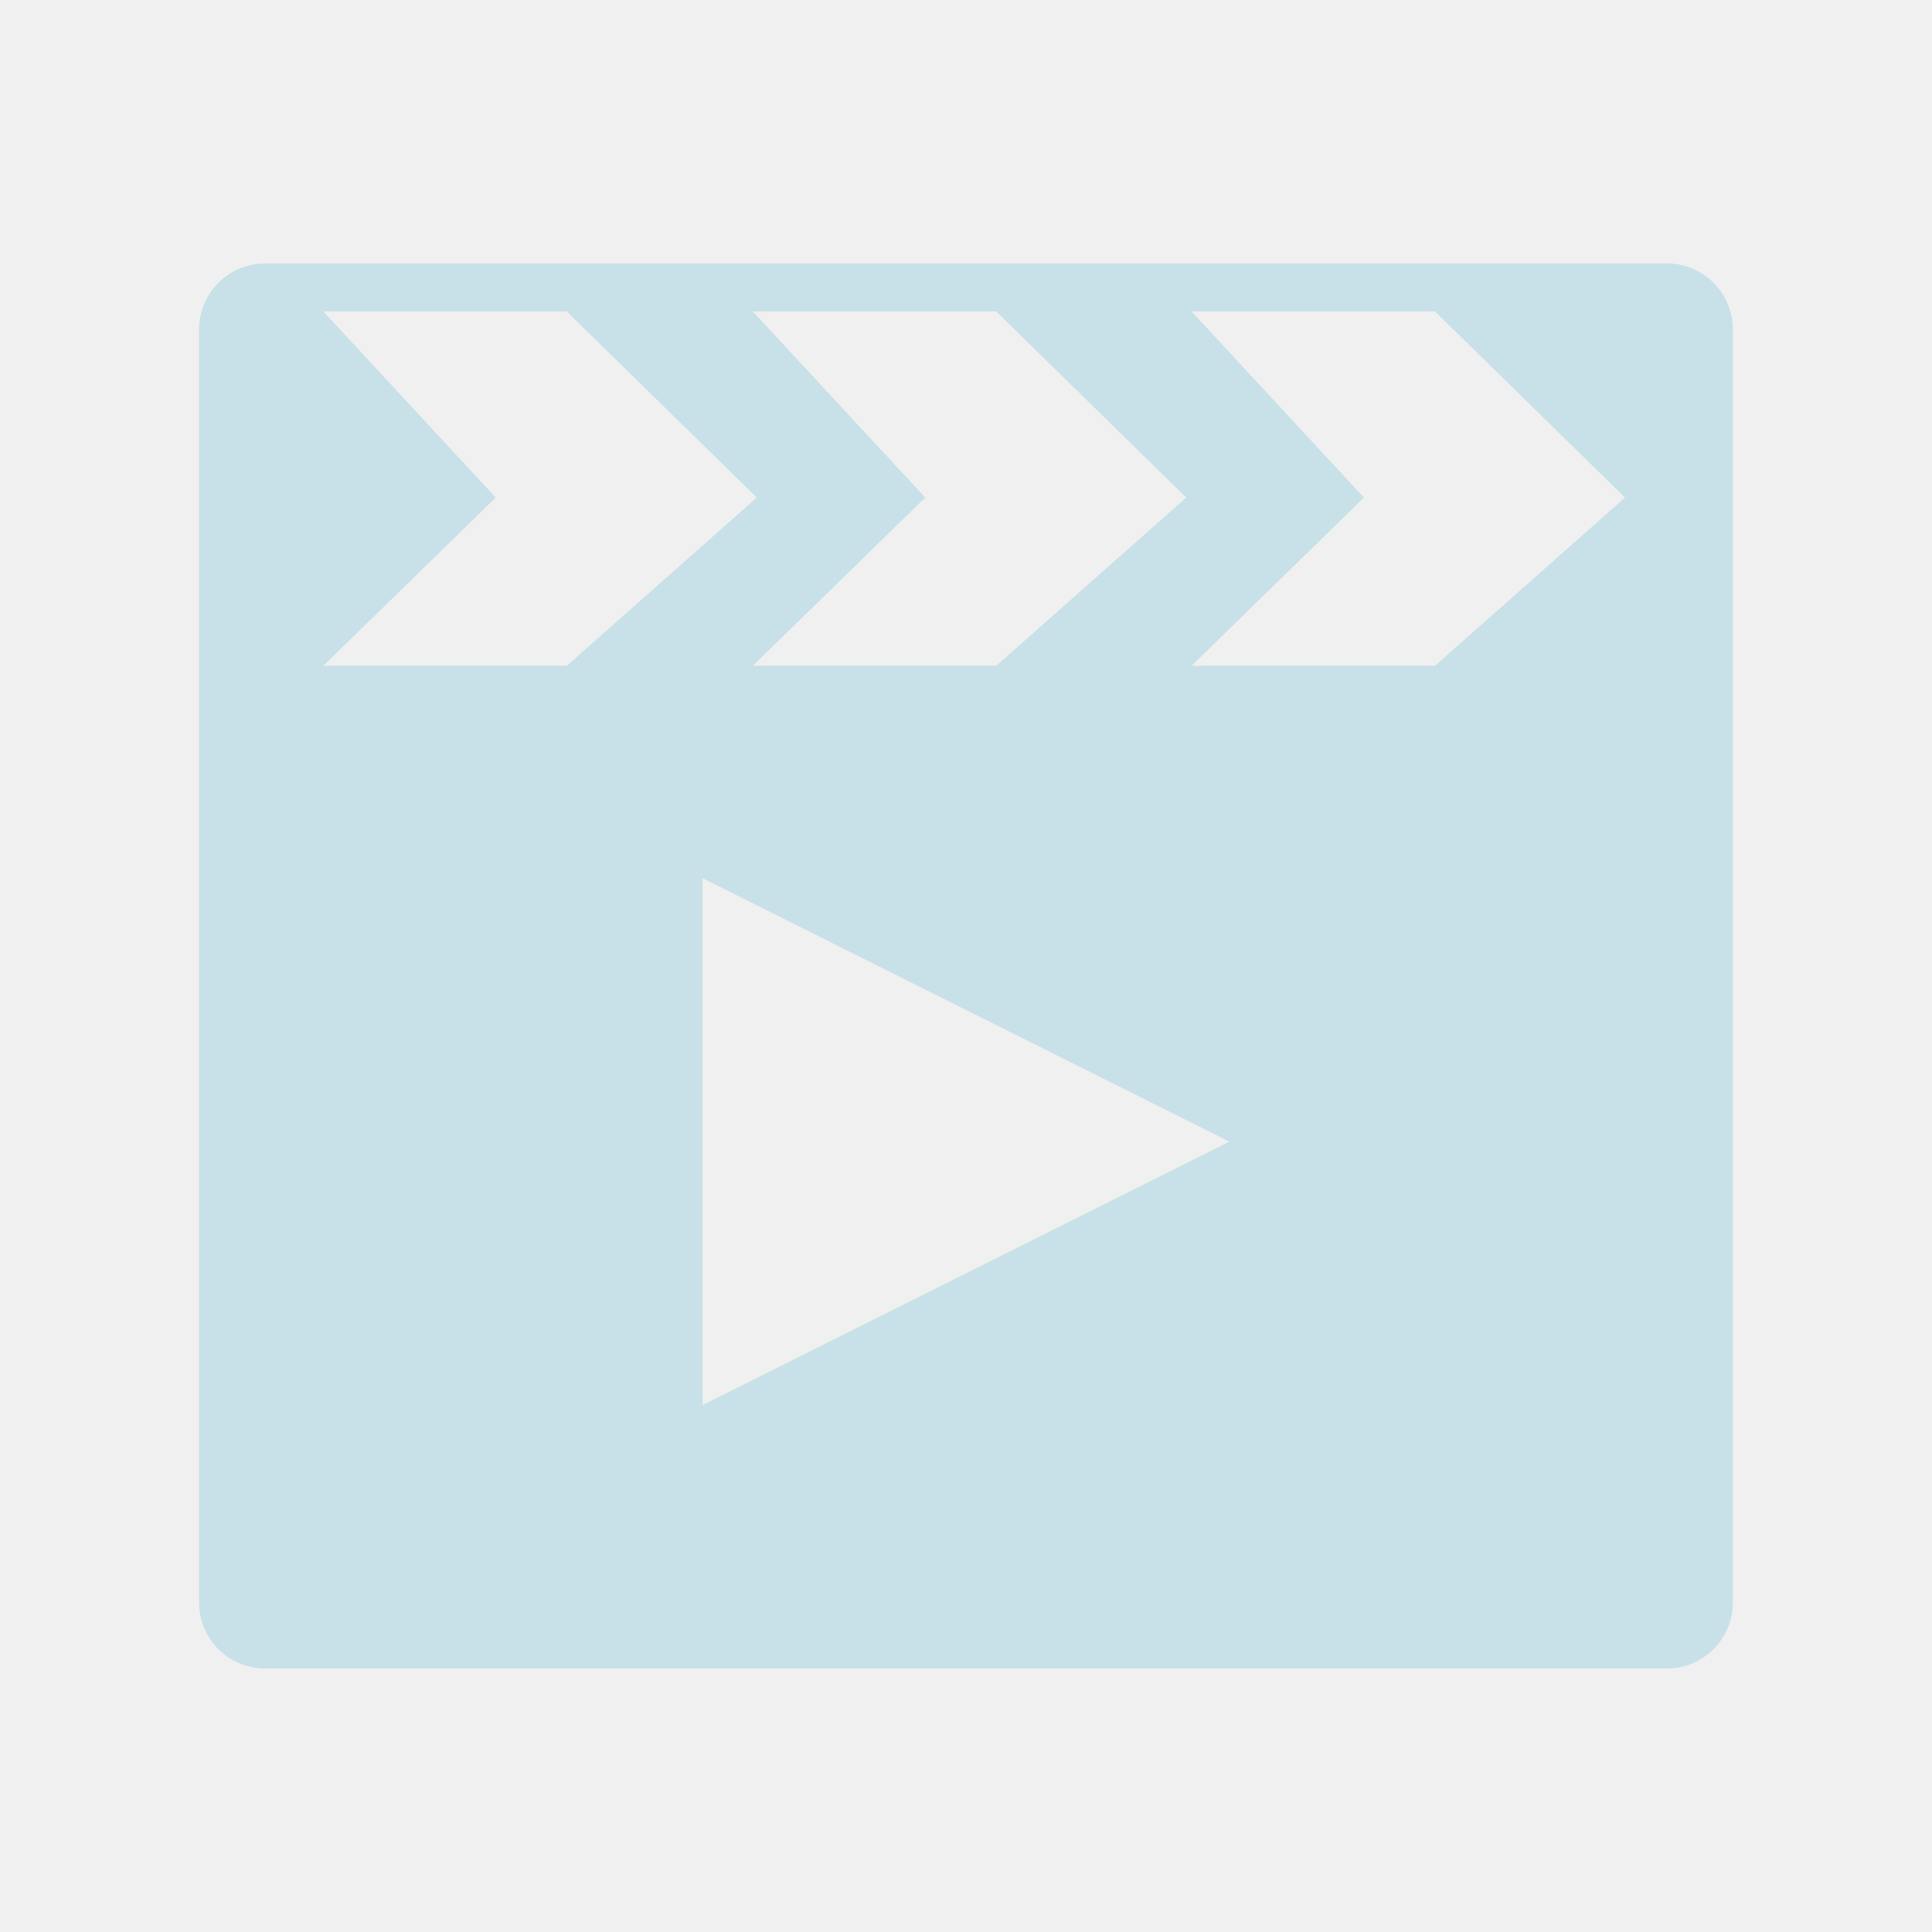
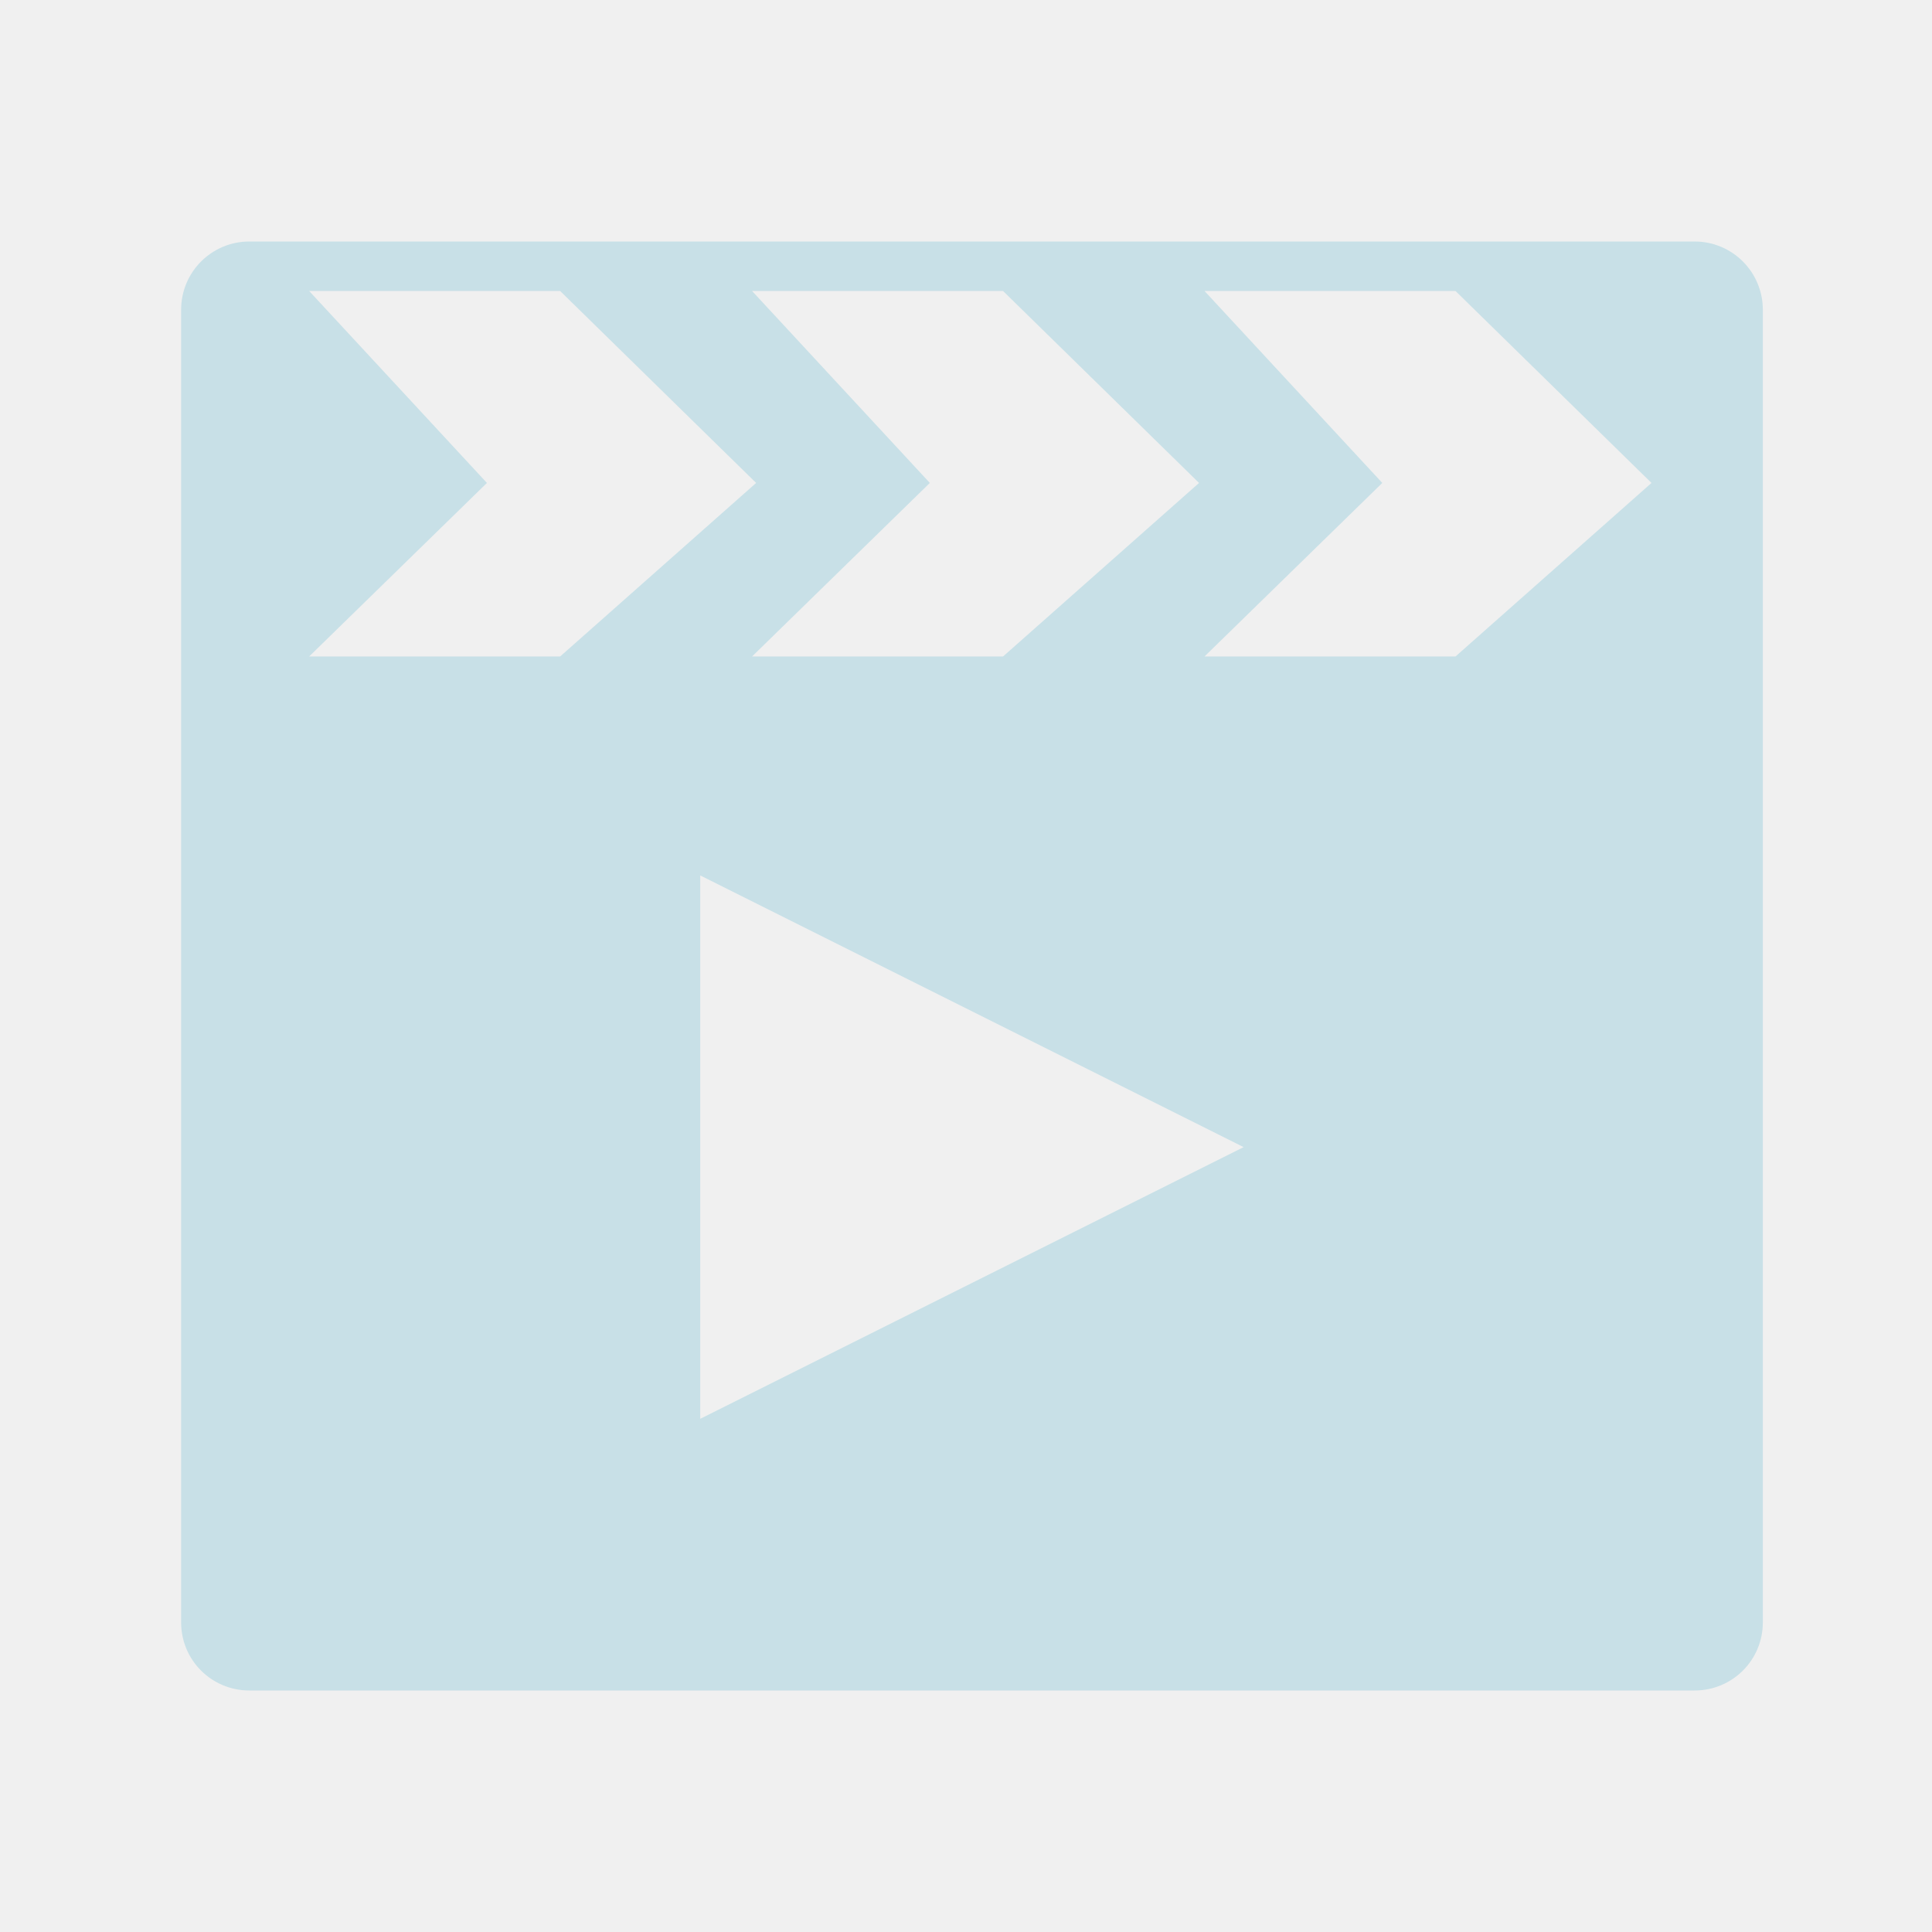
- <svg xmlns="http://www.w3.org/2000/svg" version="1.1" id="svg3066" height="22" width="22">
-   <defs id="defs3068" />
-   <g transform="translate(-49.74979,-997.23)" id="layer1">
-     <g transform="translate(-1.000001,1.002729)" id="kaffeine">
-       <g style="display:inline;stroke:none" id="kopete" transform="matrix(0.6226859,0,0,0.6226859,50.58775,1007.368)">
-         <rect y="-17.892" x="0.26" height="35.331" width="35.331" id="rect4184" style="opacity:0.668;fill:#ffffff;fill-opacity:0;stroke:none" />
-       </g>
-       <g transform="matrix(1.125,0,0,1.125,-315.1918,391.6954)" id="layer1-1" style="fill:#000000;fill-opacity:0.85;stroke:#000000;stroke-opacity:0.85">
-         <g id="layer1-8" transform="matrix(1.125,0,0,1.125,-295.5714,-150.6167)" style="fill:#000000;fill-opacity:0.85;stroke:#000000;stroke-opacity:0.85" />
-       </g>
-       <g transform="matrix(1.125,0,0,1.125,-315.1918,391.6954)" id="layer1-1-6" style="fill:#ffffff;fill-opacity:1;stroke:none;stroke-opacity:0.85">
-         <g id="layer1-8-9" transform="matrix(1.125,0,0,1.125,-295.5714,-150.6167)" style="fill:#ffffff;fill-opacity:1;stroke:none;stroke-opacity:0.85" />
-         <path style="display:inline;opacity:1;fill:#c8e0e7;fill-opacity:1;stroke:none;stroke-width:0.444;stroke-linecap:round;stroke-linejoin:round;stroke-miterlimit:4;stroke-dasharray:none;stroke-opacity:0.85;enable-background:new" d="m 327.967,540.028 c -0.371,0 -0.67,0.299 -0.67,0.67 v 12.884 c 0,0.371 0.299,0.668 0.67,0.668 h 14.184 c 0.371,0 0.67,-0.298 0.67,-0.668 v -12.884 c 0,-0.371 -0.299,-0.67 -0.67,-0.67 z m 0.587,0.486 h 2.464 l 1.924,1.884 -1.924,1.703 h -2.464 l 1.745,-1.703 z m 4.347,0 h 2.464 l 1.924,1.884 -1.924,1.703 h -2.464 l 1.745,-1.703 z m 4.441,0 h 2.464 l 1.924,1.884 -1.924,1.703 h -2.464 l 1.745,-1.703 z m -4.95,5.736 5.333,2.667 -5.333,2.667 z" id="path4229-3" />
-       </g>
+ <svg xmlns="http://www.w3.org/2000/svg" width="32" height="32" version="1.1" id="svg12">
+   <defs id="defs16" />
+   <g id="kaffeine" transform="translate(32,10)">
+     <rect style="opacity:0.001" width="32" height="32" x="-32" y="-10" id="rect7" />
+     <path style="display:inline;opacity:1;fill:#c8e0e7;fill-opacity:1;stroke:none;stroke-width:0.75;stroke-linecap:round;stroke-linejoin:round;stroke-miterlimit:4;stroke-dasharray:none;stroke-opacity:0.85;enable-background:new" d="M -27.869,-6 C -28.495,-6 -29,-5.495 -29,-4.869 v 21.741 c 0,0.626 0.505,1.128 1.131,1.128 h 23.936 c 0.626,0 1.131,-0.502 1.131,-1.128 V -4.869 c 0,-0.626 -0.505,-1.131 -1.131,-1.131 z m 0.99,0.82 h 4.157 l 3.246,3.179 -3.246,2.874 h -4.157 l 2.944,-2.874 z m 7.336,0 h 4.157 l 3.246,3.179 -3.246,2.874 h -4.157 l 2.944,-2.874 z m 7.494,0 h 4.157 l 3.246,3.179 -3.246,2.874 h -4.157 l 2.944,-2.874 z m -8.353,9.68 9,4.5 -9,4.5 z" id="path4229-3" />
+   </g>
+   <g id="22-22-kaffeine">
+     <g id="g943">
+       <rect style="opacity:0.001" width="22" height="22" x="32" y="10" id="rect2" />
+       <path style="display:inline;fill:#c8e0e7;fill-opacity:1;stroke:none;stroke-width:0.5;stroke-linecap:round;stroke-linejoin:round;stroke-miterlimit:4;stroke-dasharray:none;stroke-opacity:0.85;enable-background:new" d="m 35.053,13.018 c -0.417,0 -0.754,0.337 -0.754,0.754 v 14.494 c 0,0.417 0.337,0.752 0.754,0.752 h 15.957 c 0.417,0 0.754,-0.335 0.754,-0.752 V 13.772 c 0,-0.417 -0.337,-0.754 -0.754,-0.754 z m 0.66,0.547 h 2.771 l 2.164,2.119 -2.164,1.916 h -2.771 l 1.963,-1.916 z m 4.891,0 h 2.771 l 2.164,2.119 -2.164,1.916 h -2.771 l 1.963,-1.916 z m 4.996,0 h 2.771 l 2.164,2.119 -2.164,1.916 h -2.771 l 1.963,-1.916 z m -5.568,6.453 6,3 -6,3 z" id="path4229-3-6" />
    </g>
  </g>
</svg>
